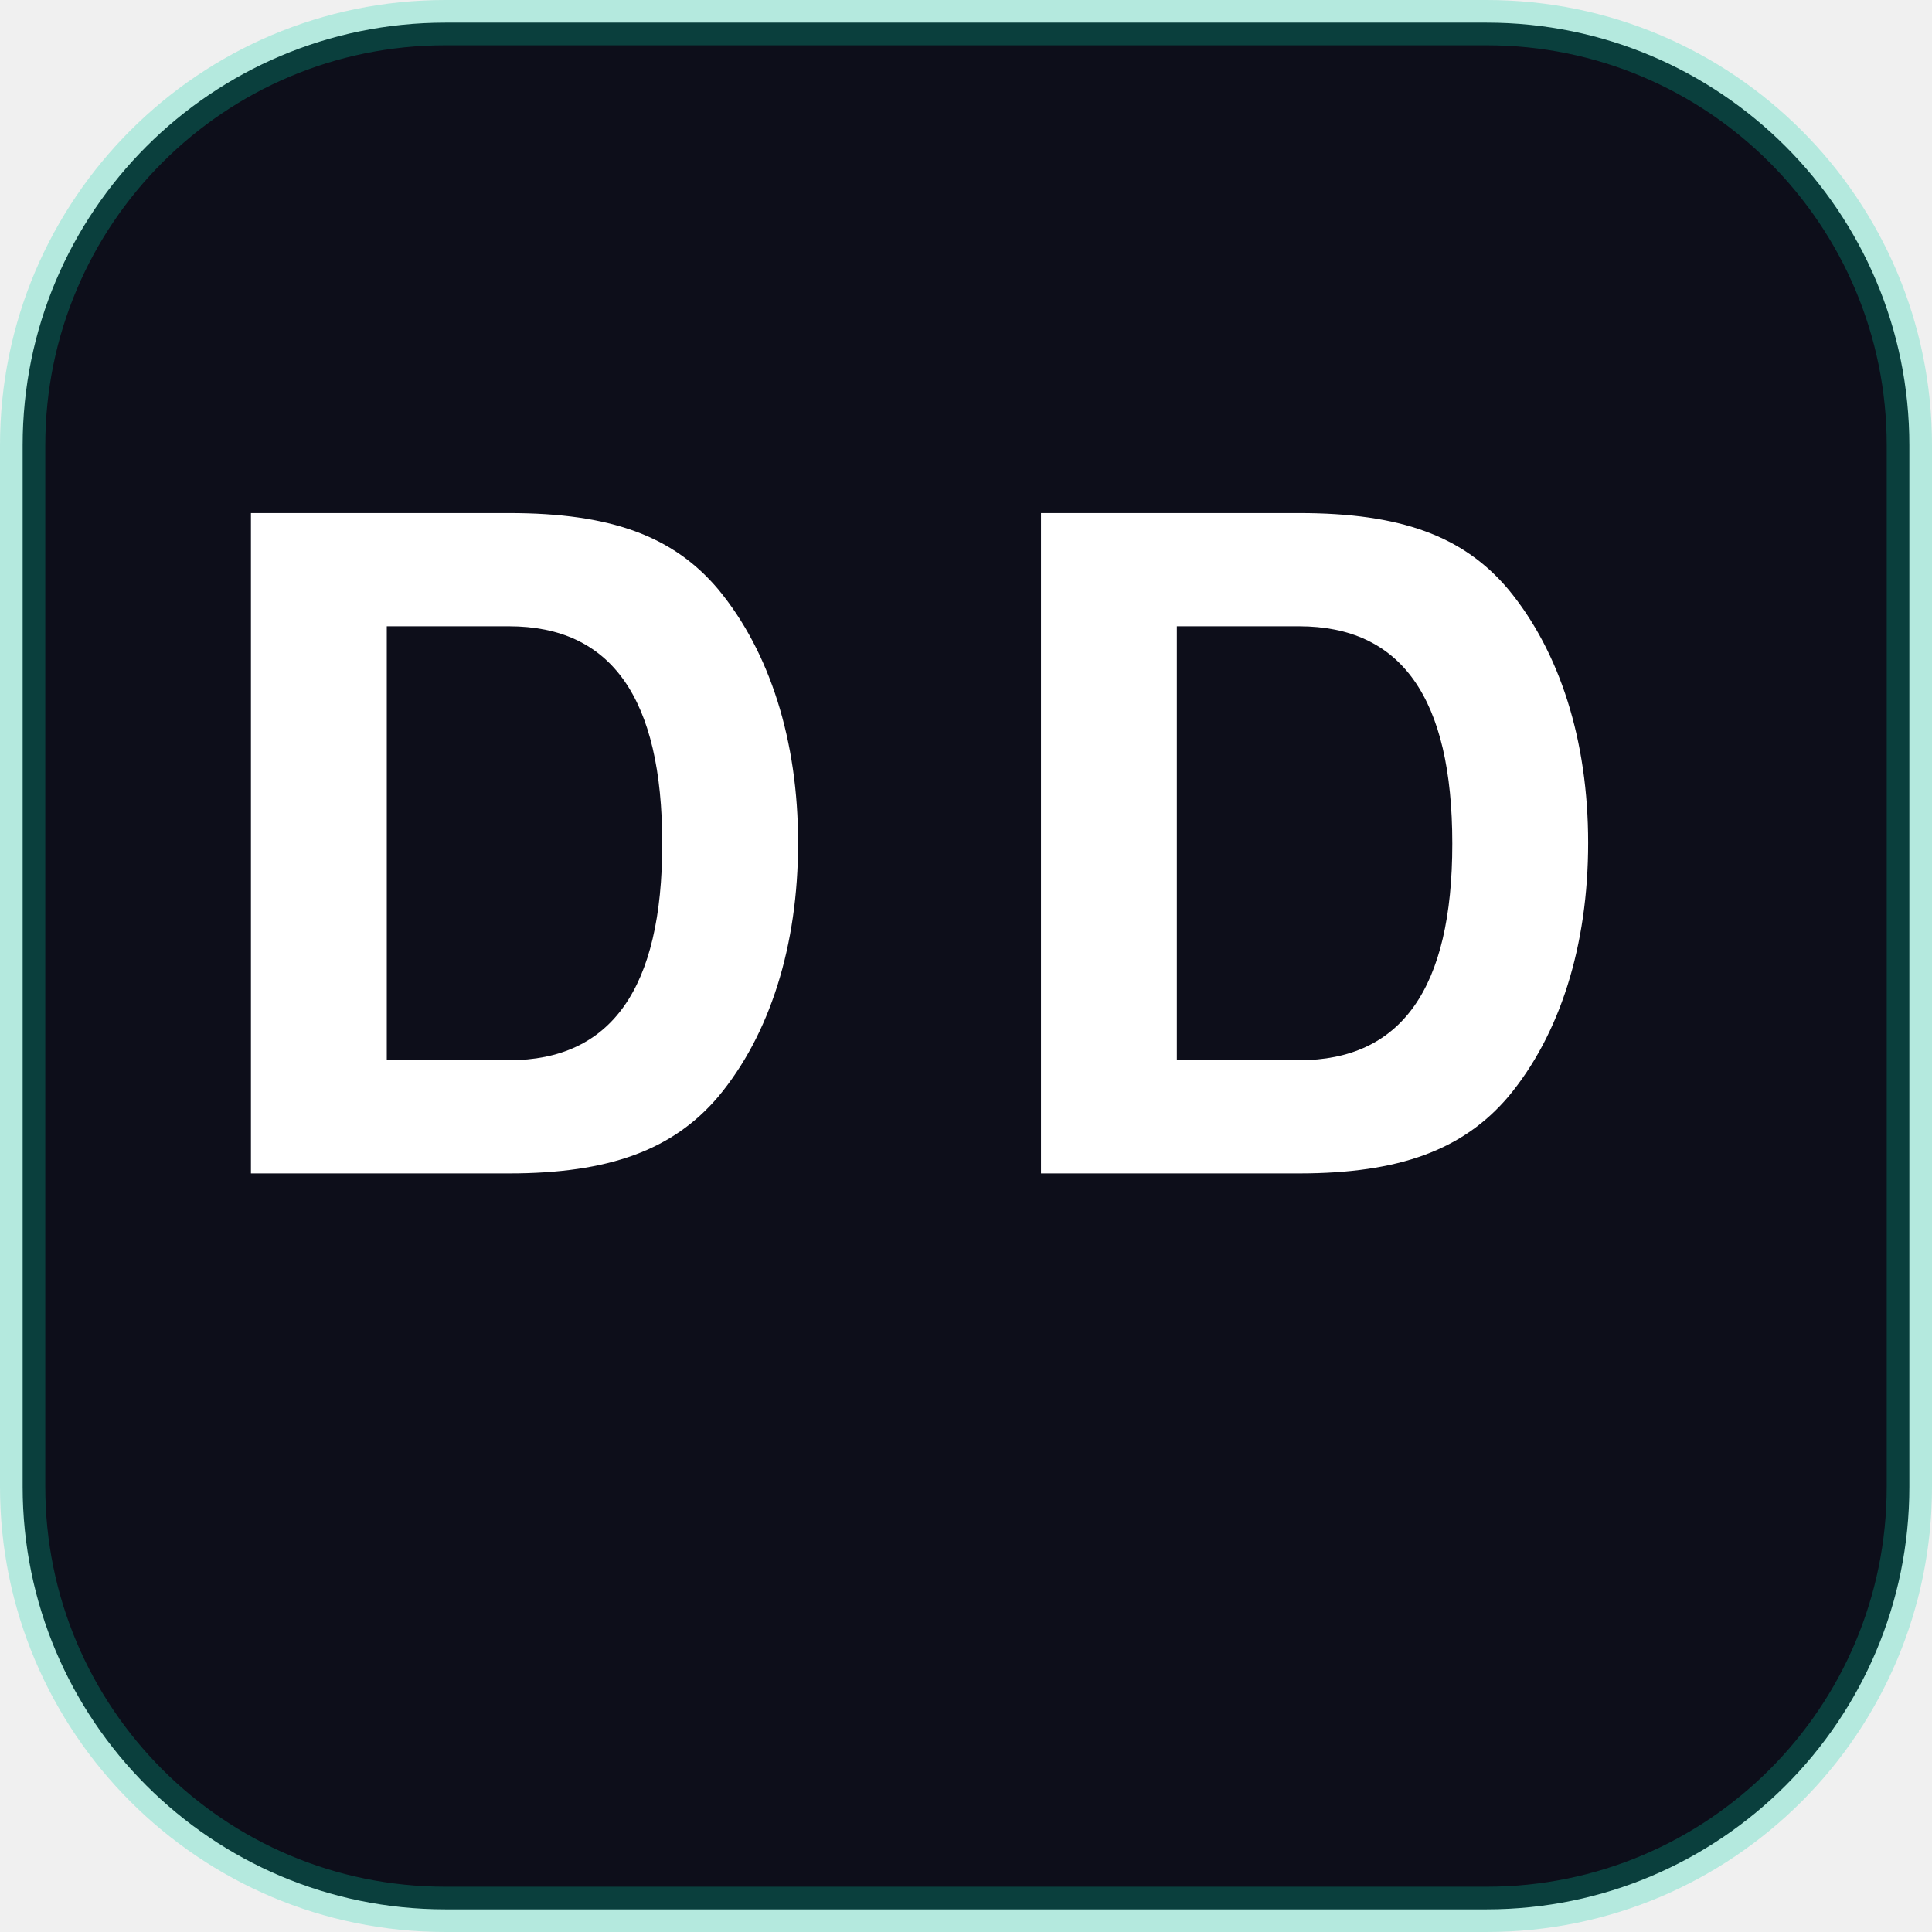
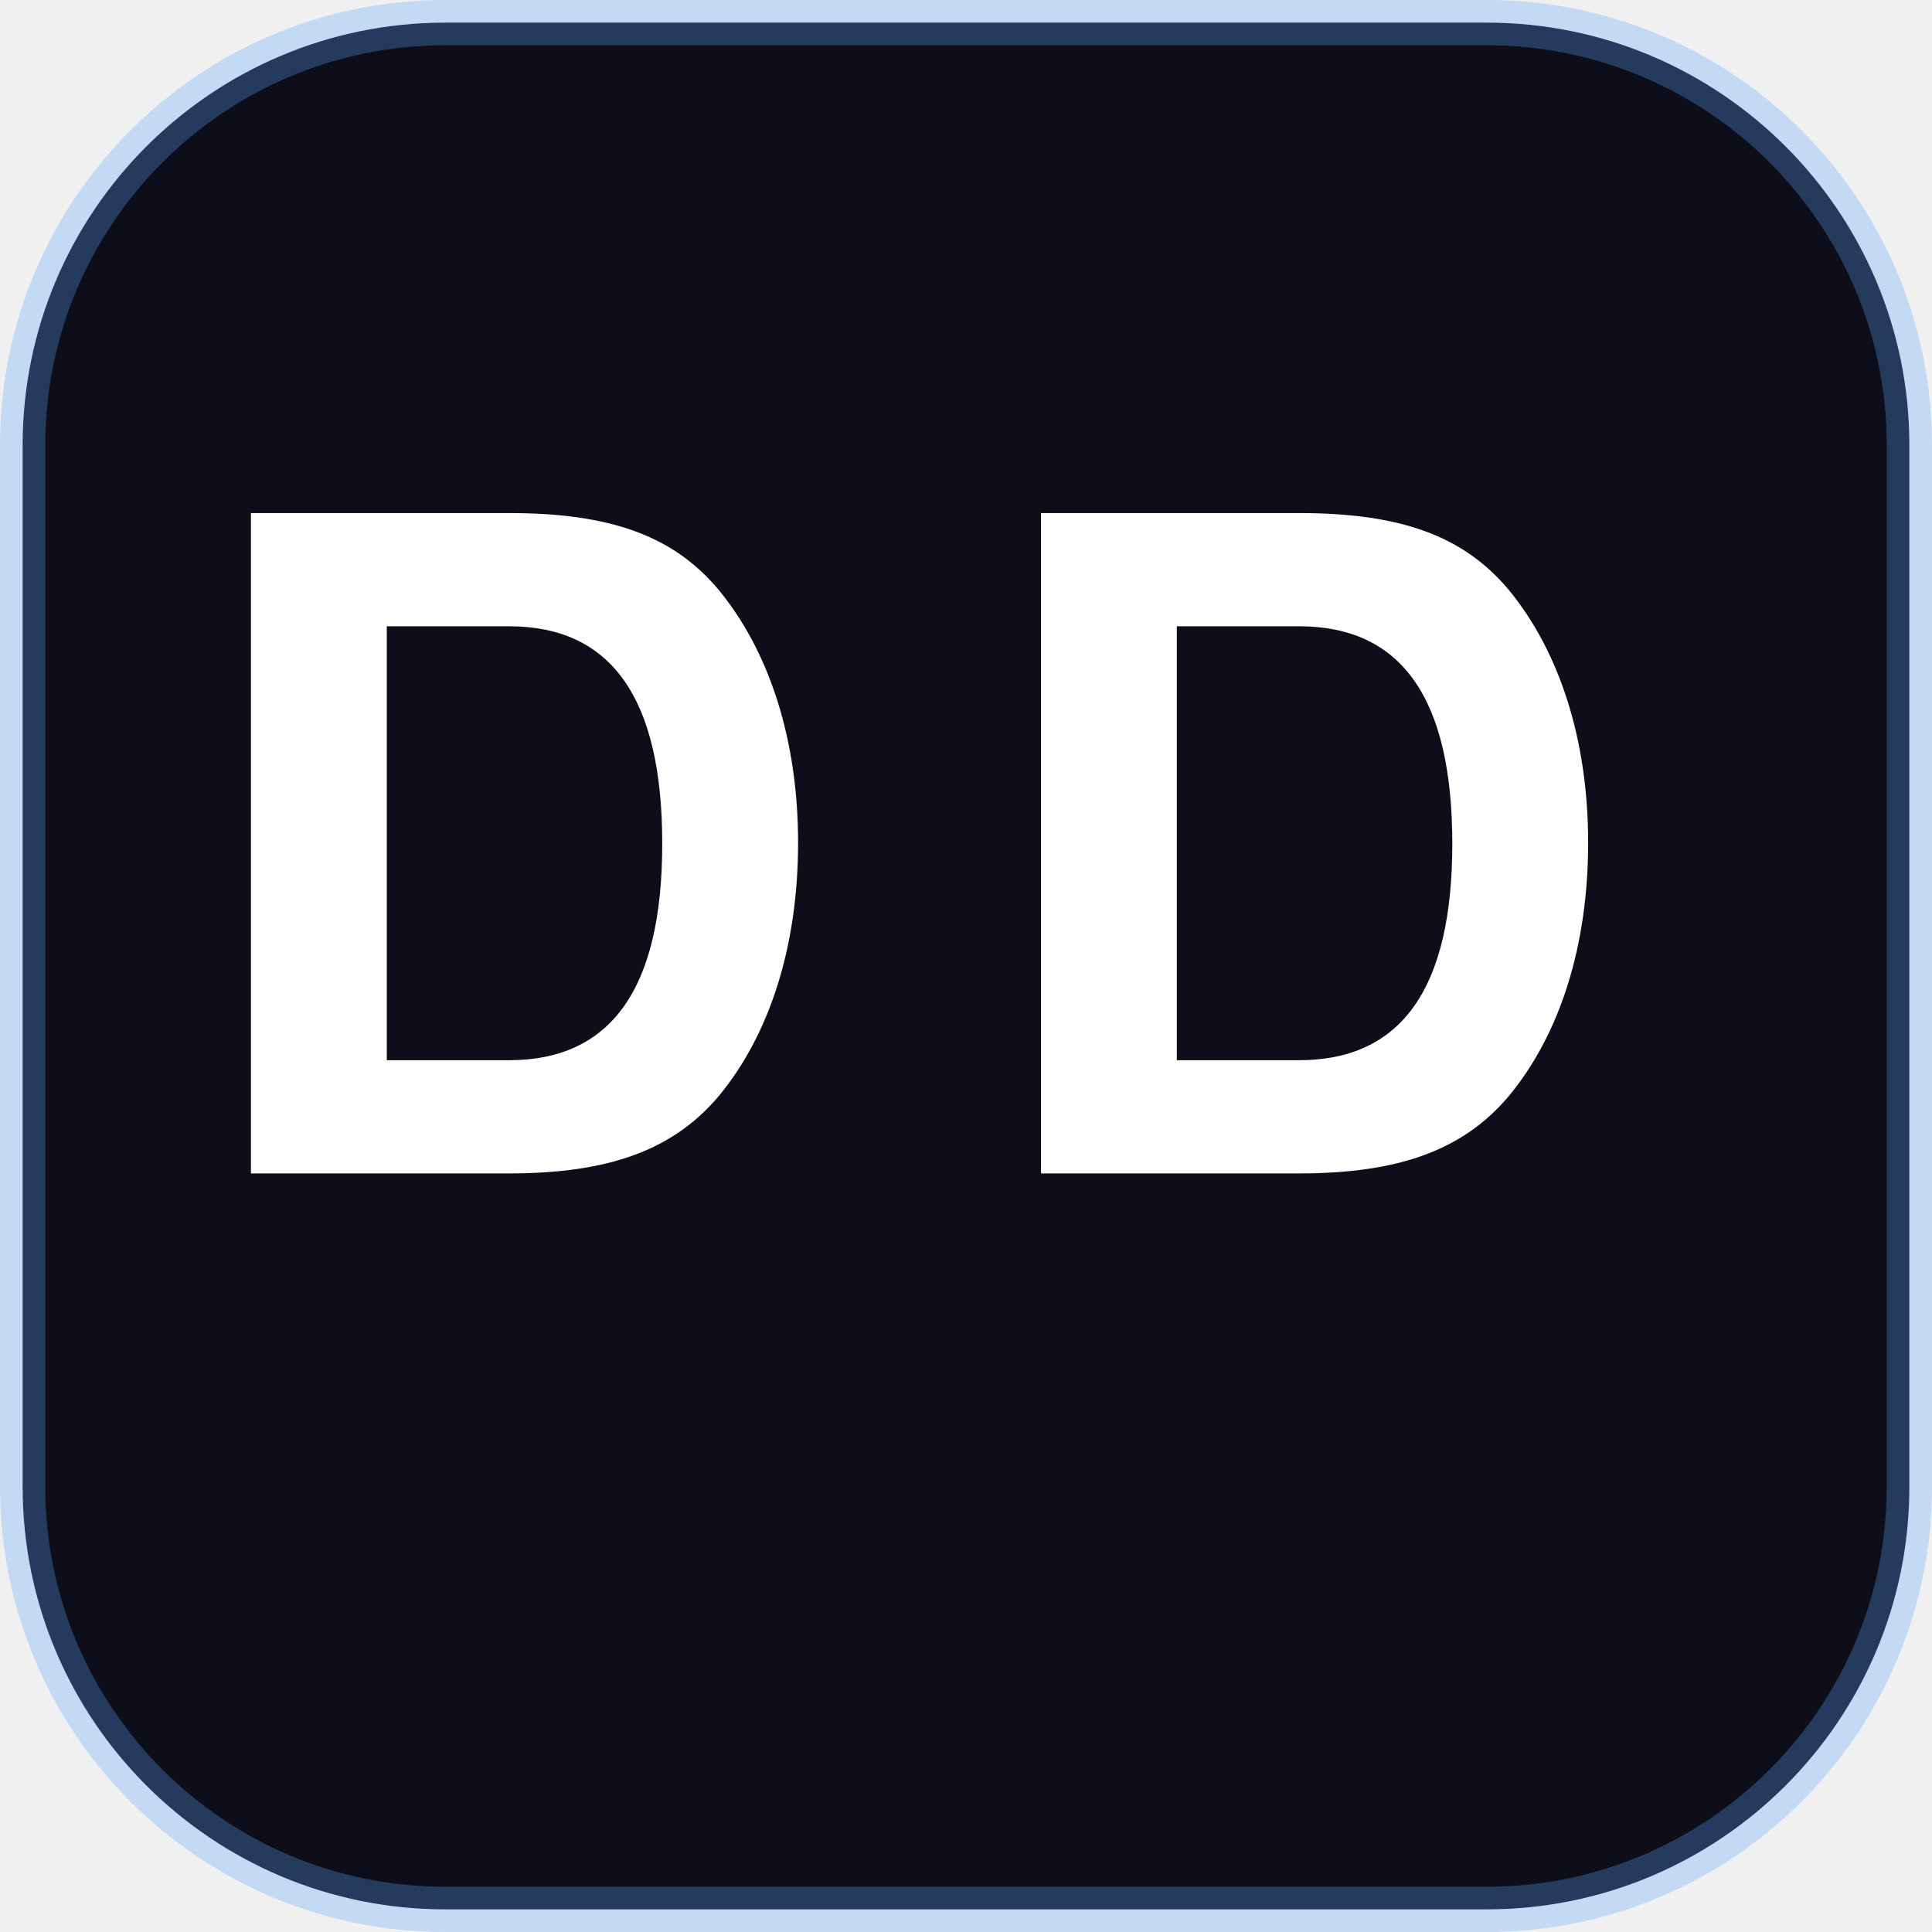
<svg xmlns="http://www.w3.org/2000/svg" viewBox="0 0 64 64">
-   <rect x="0.75" y="0.75" width="62.5" height="62.5" rx="14" fill="#0d0e1a" stroke="#00D4AA" stroke-opacity="0.25" stroke-width="1.5" />
+   <rect x="0.75" y="0.75" width="62.5" height="62.5" rx="14" fill="#0d0e1a" stroke="#60a5fa" stroke-opacity="0.3" stroke-width="1.5" />
  <text text-anchor="middle" dominant-baseline="central" font-family="'Segoe UI', Helvetica, Arial, sans-serif" font-weight="800" font-size="30" fill="#ffffff">
    <tspan x="21" y="32">D</tspan>
    <tspan x="43" y="32">D</tspan>
  </text>
</svg>
